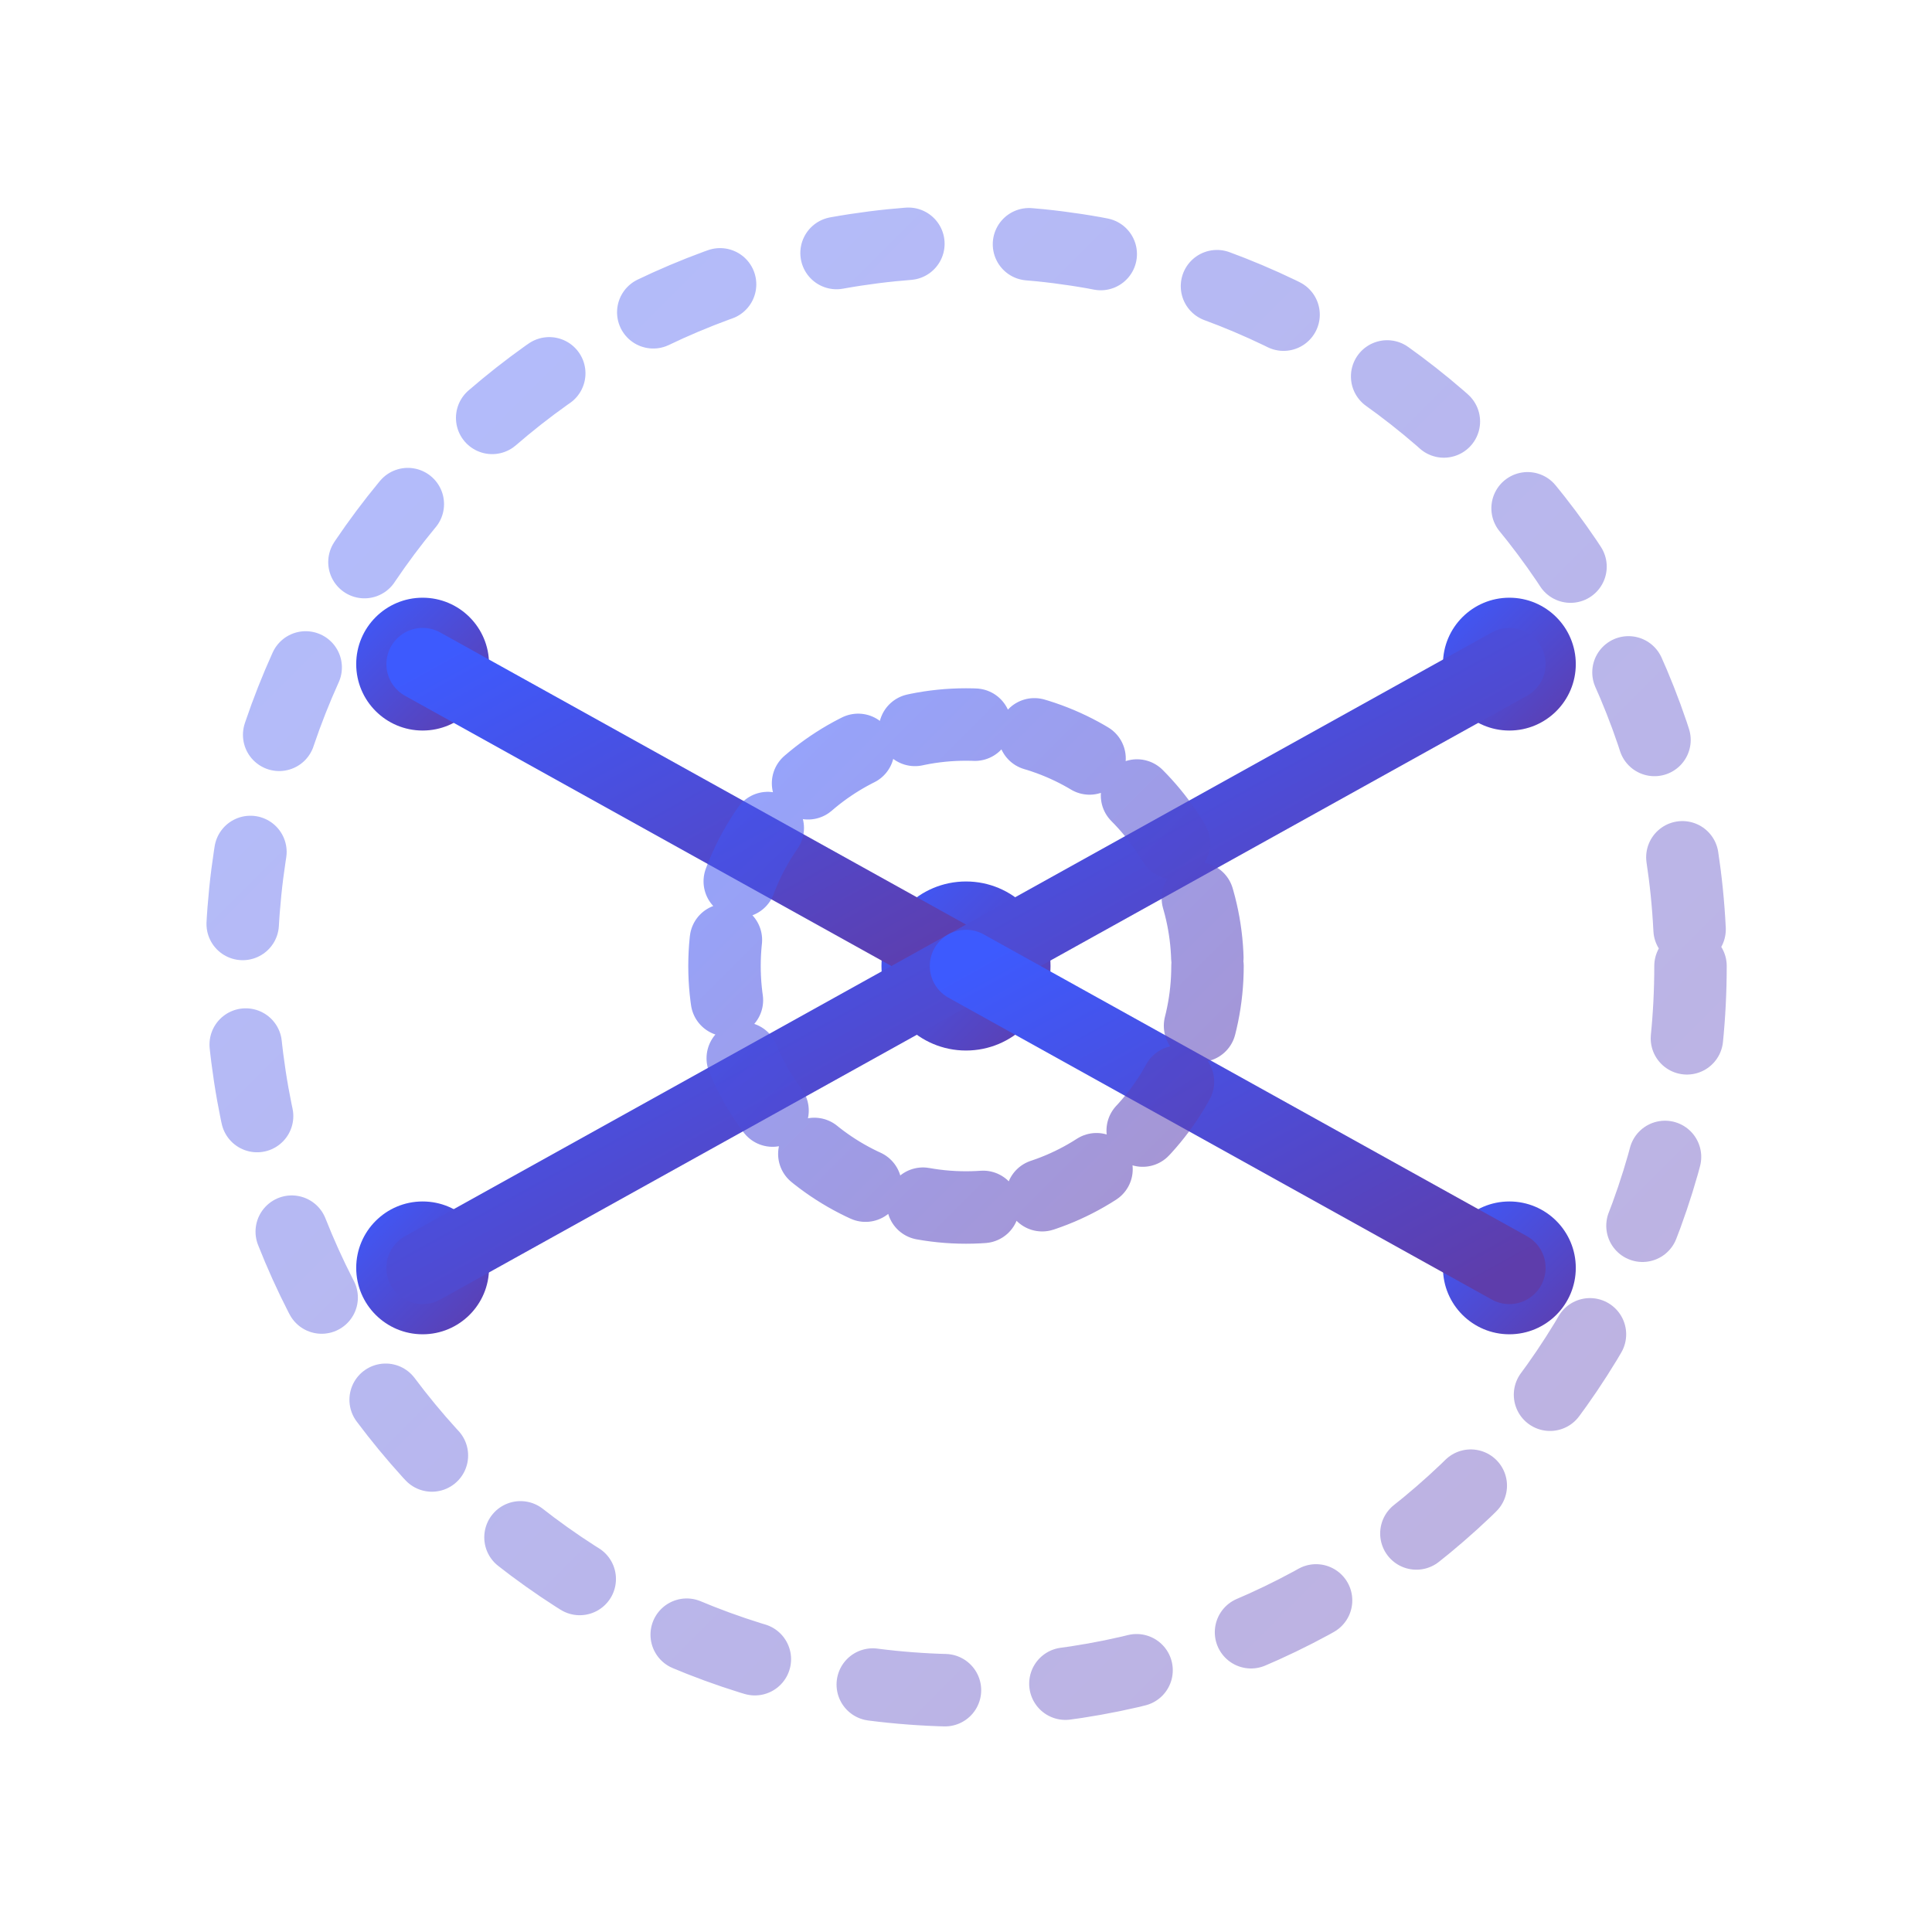
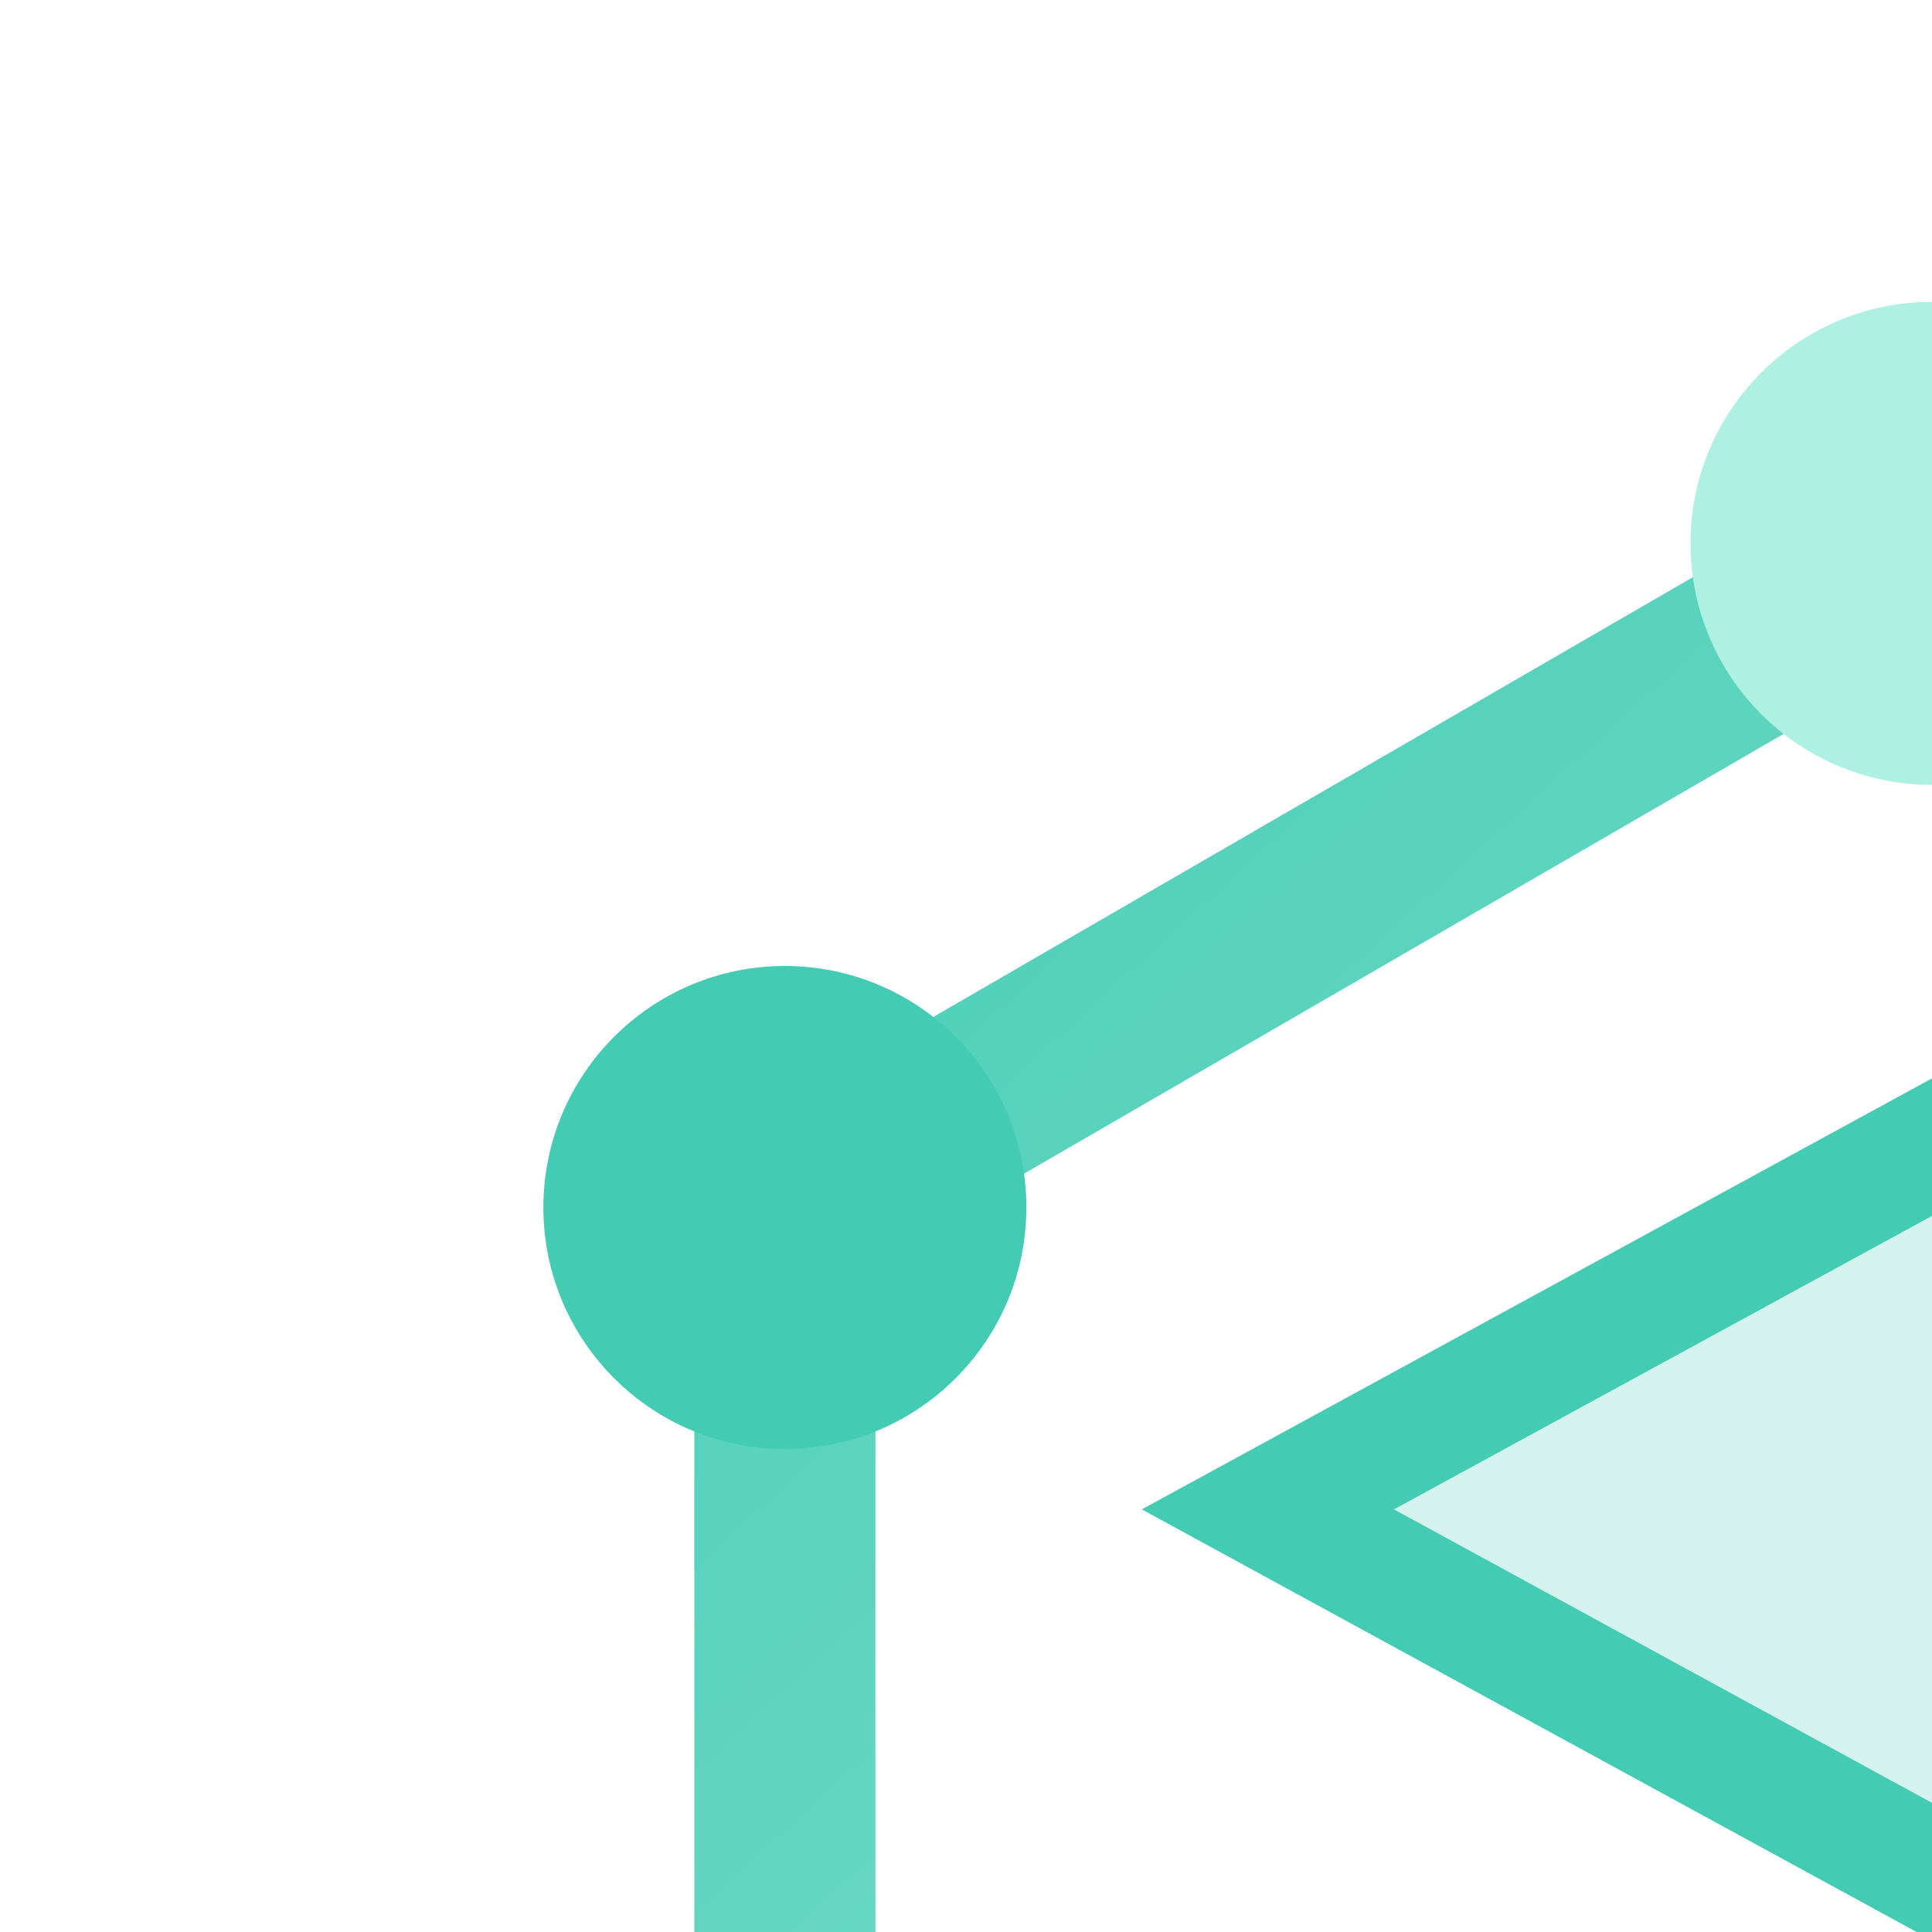
<svg xmlns="http://www.w3.org/2000/svg" viewBox="0 0 32 32" width="32" height="32" role="img" aria-label="morel favicon">
  <defs>
-     <linearGradient id="brand-graph" x1="0" x2="1" y1="0" y2="1">
-       <stop offset="0%" stop-color="#3D5AFE" />
-       <stop offset="100%" stop-color="#5E3DAB" />
+     <linearGradient id="morel-favicon" x1="10" y1="8" x2="54" y2="56" gradientUnits="userSpaceOnUse">
+       <stop stop-color="#43cbb4" />
+       <stop offset="1" stop-color="#aef0e1" />
    </linearGradient>
  </defs>
-   <rect width="32" height="32" rx="6" fill="none" />
-   <g stroke="url(#brand-graph)" stroke-width="1.2" fill="none" stroke-linecap="round">
-     <circle cx="16" cy="16" r="12" stroke-dasharray="1.2 2" opacity="0.4" />
-     <circle cx="16" cy="16" r="1.4" fill="url(#brand-graph)" stroke="none" />
-     <circle cx="7" cy="11" r="1.1" fill="url(#brand-graph)" stroke="none" />
-     <circle cx="25" cy="11" r="1.1" fill="url(#brand-graph)" stroke="none" />
-     <circle cx="7" cy="21" r="1.1" fill="url(#brand-graph)" stroke="none" />
-     <circle cx="25" cy="21" r="1.1" fill="url(#brand-graph)" stroke="none" />
-     <line x1="16" y1="16" x2="7" y2="11" />
-     <line x1="16" y1="16" x2="25" y2="11" />
-     <line x1="16" y1="16" x2="7" y2="21" />
-     <line x1="16" y1="16" x2="25" y2="21" />
-     <circle cx="16" cy="16" r="4" stroke-dasharray="1 1" opacity="0.55" />
-   </g>
+   <path d="M32 9 51 20v22L32 53 13 42V20L32 9Z" fill="none" stroke="url(#morel-favicon)" stroke-width="3" stroke-linejoin="round" />
+   <path d="M21 25 32 19l11 6-11 6-11-6Z" fill="#43cbb4" fill-opacity=".22" stroke="#43cbb4" stroke-width="2" />
+   <circle cx="13" cy="20" r="4" fill="#43cbb4" />
+   <circle cx="51" cy="20" r="4" fill="#43cbb4" />
+   <circle cx="32" cy="9" r="4" fill="#aef0e1" />
+   <circle cx="32" cy="53" r="4" fill="#43cbb4" />
</svg>
